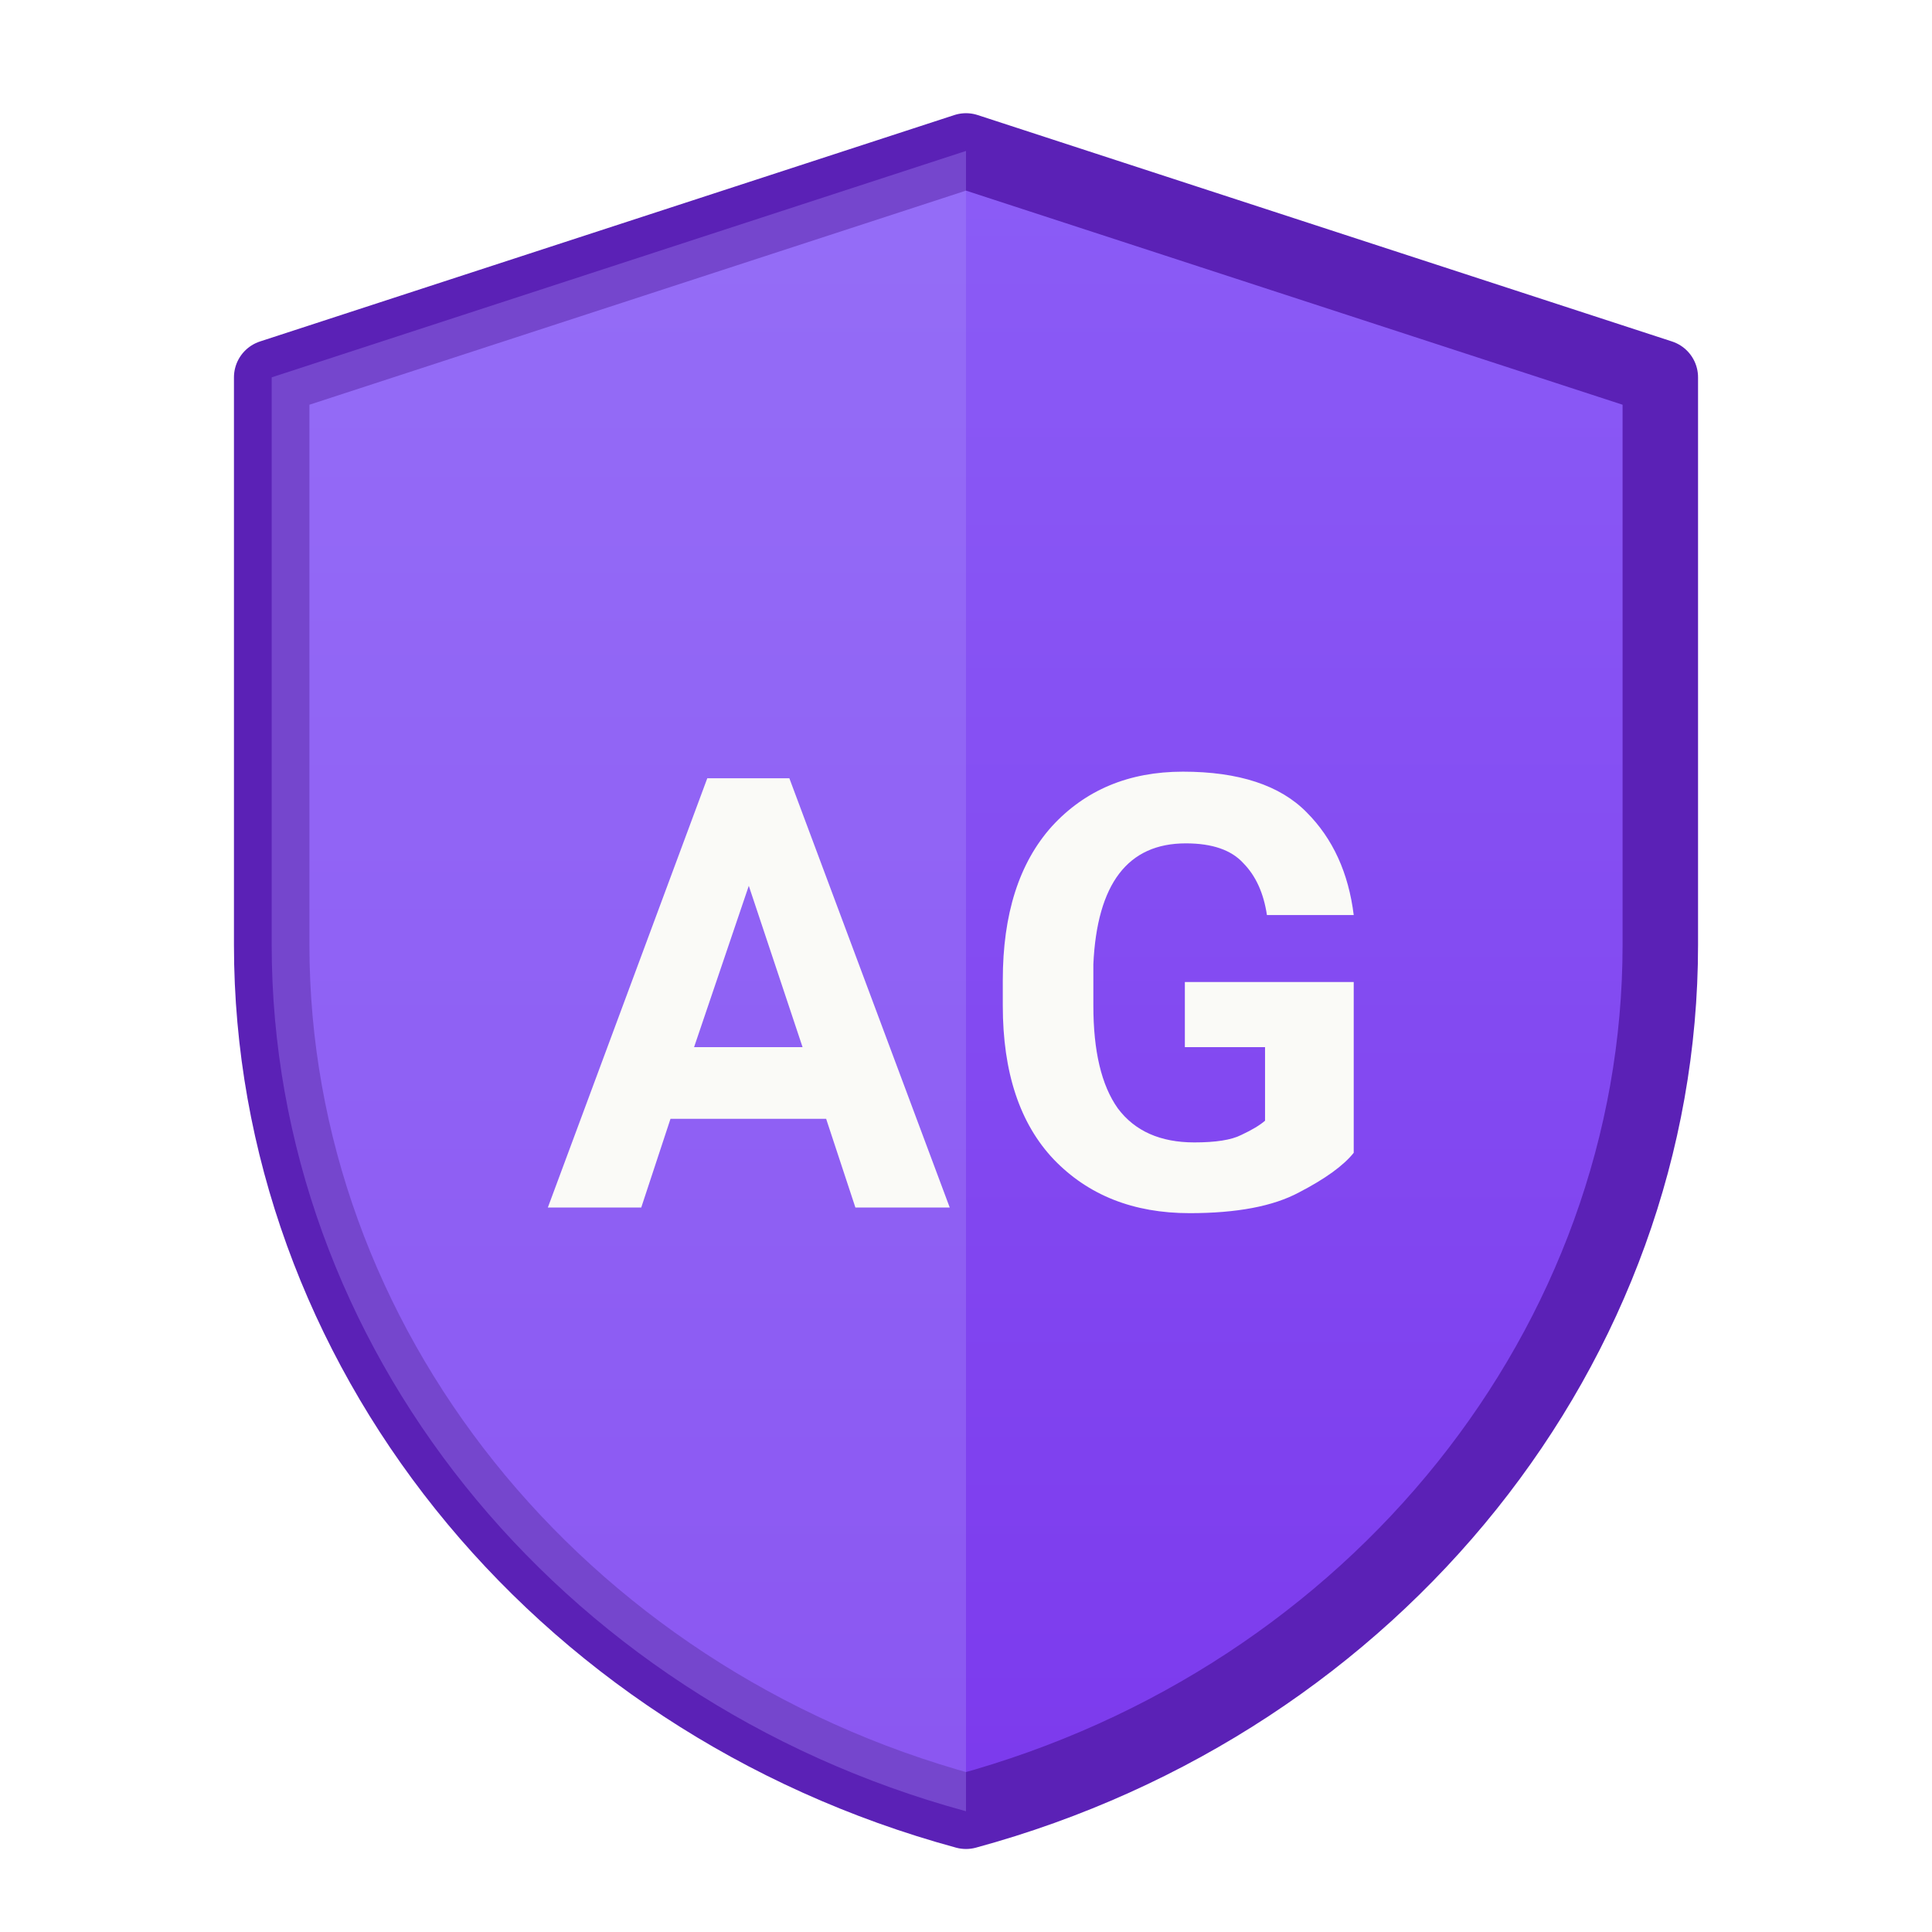
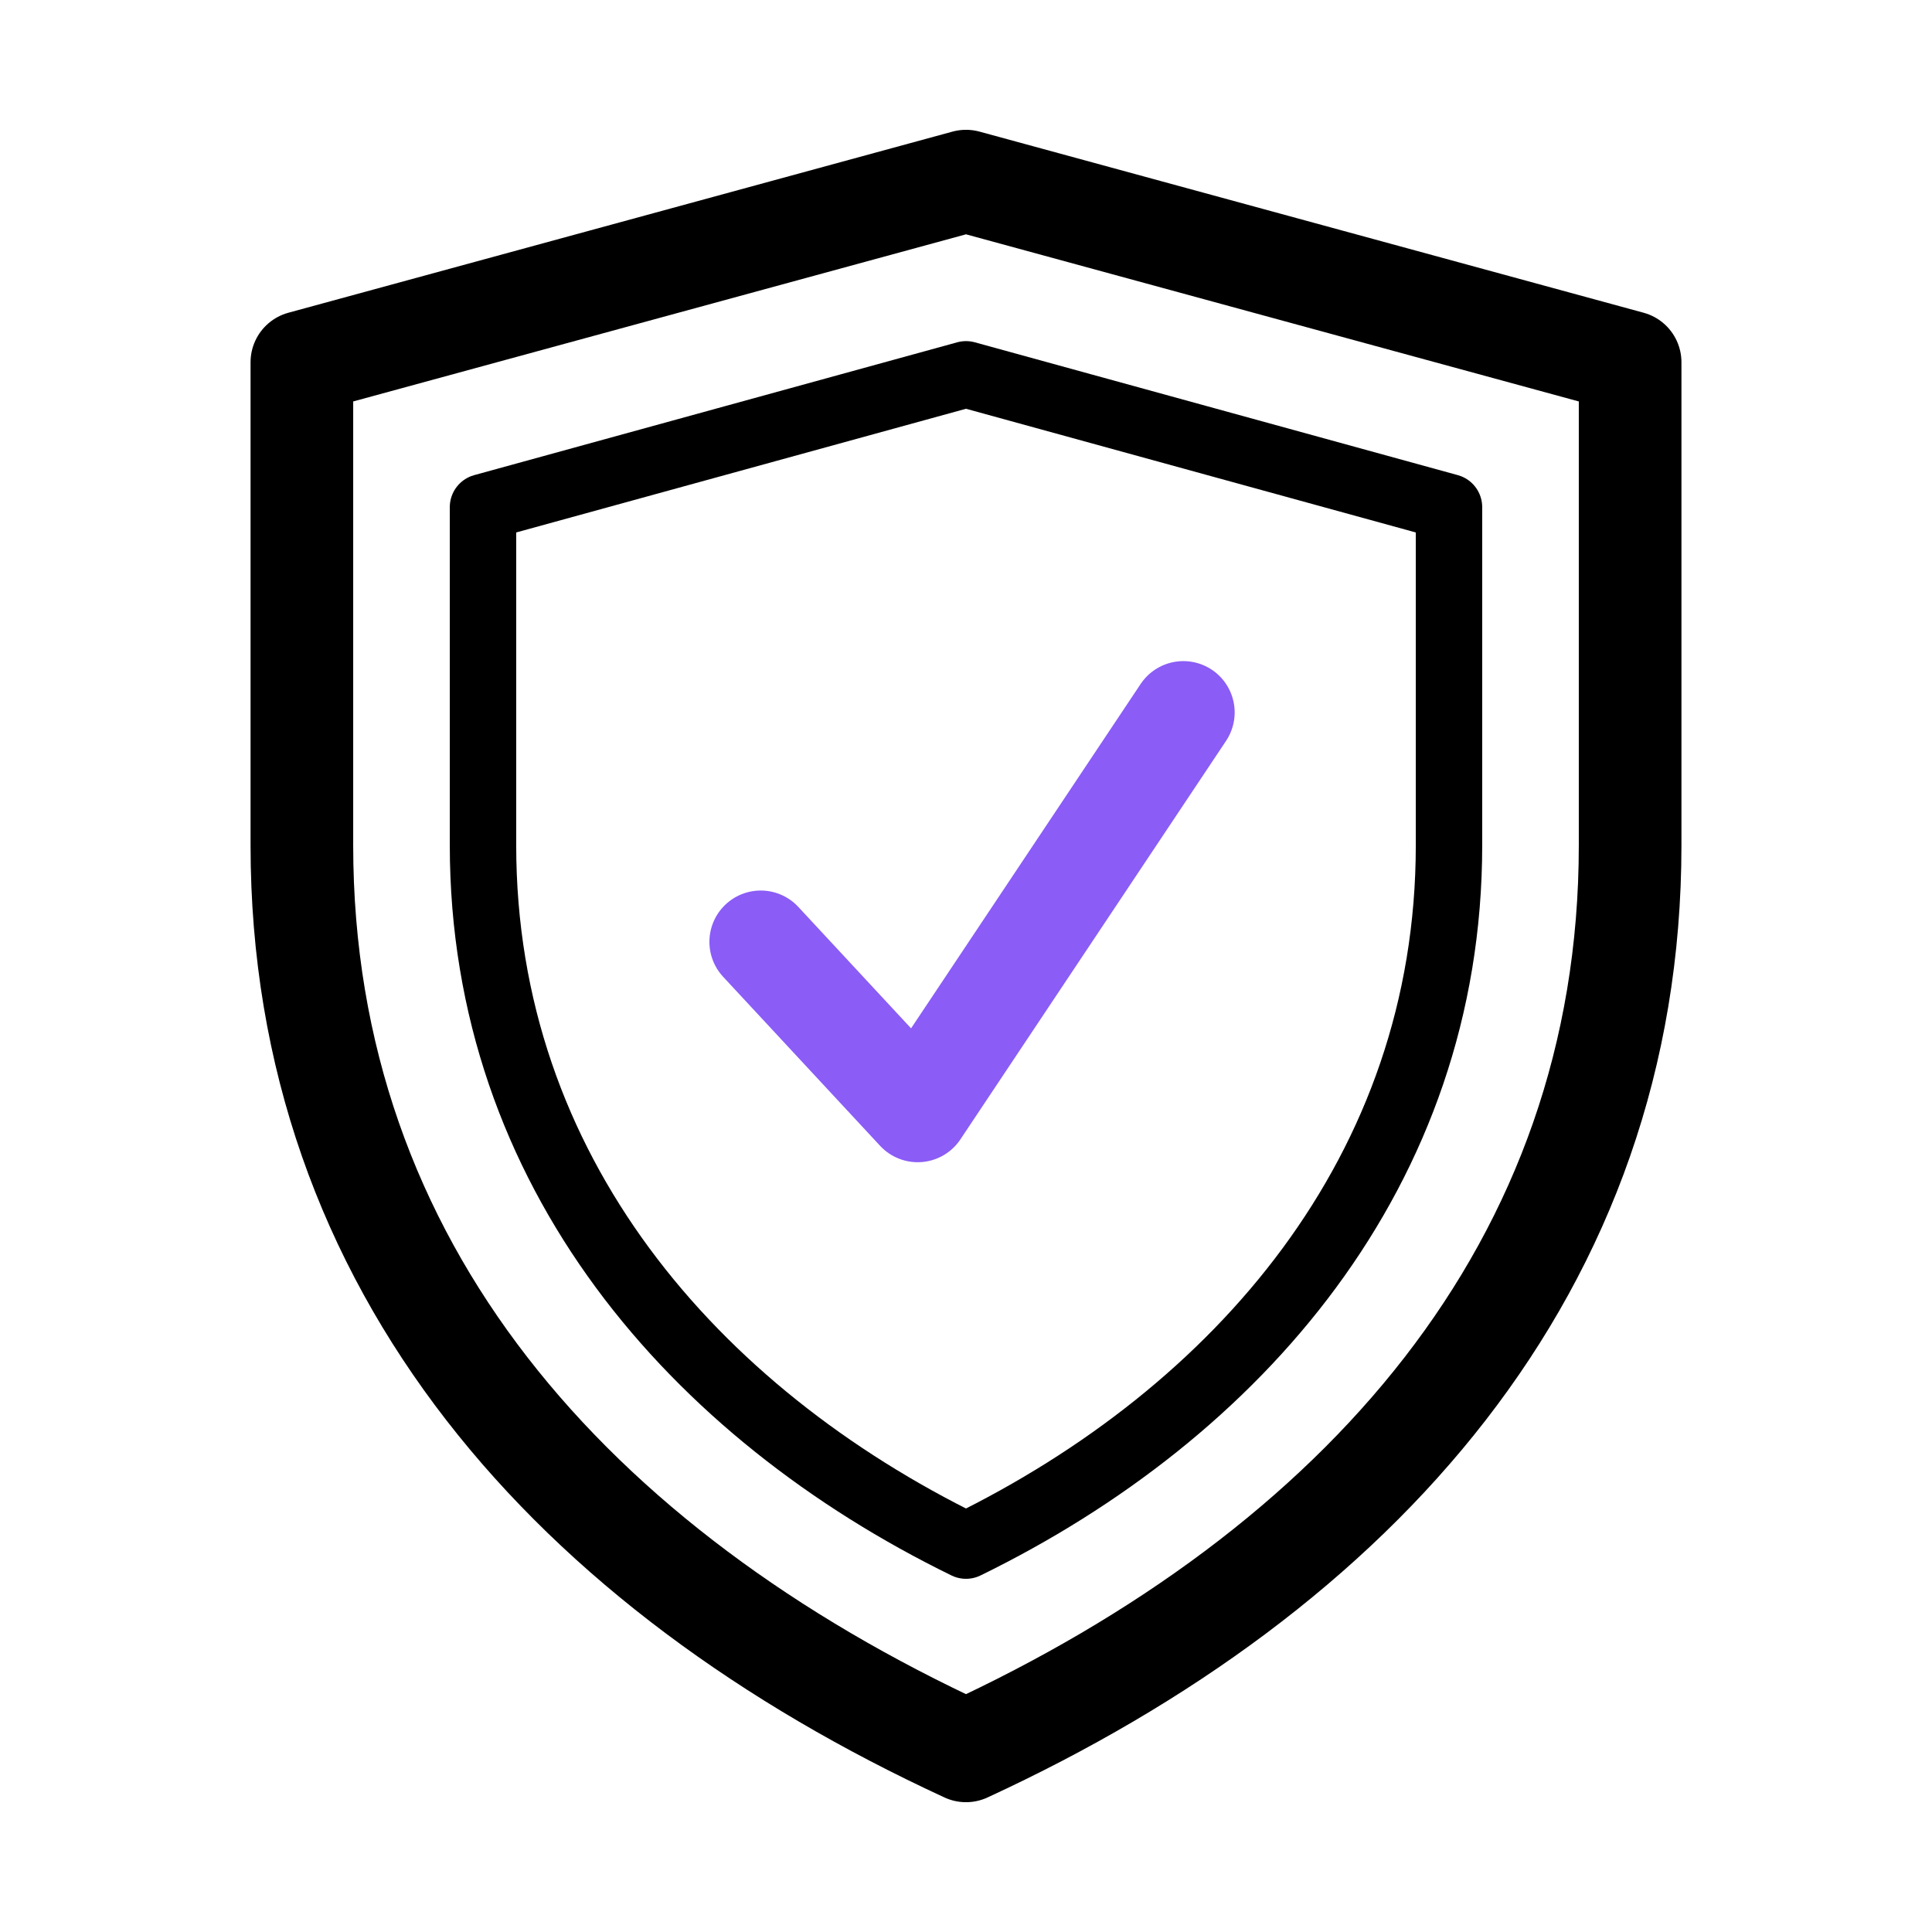
- <svg xmlns="http://www.w3.org/2000/svg" viewBox="0 0 32 32" width="32" height="32" fill="none" role="img" aria-label="AgentGuardian">
-   <defs>
-     <linearGradient id="ag-shield-grad" x1="0" y1="0" x2="0" y2="1">
-       <stop offset="0%" stop-color="#8B5CF6" />
-       <stop offset="100%" stop-color="#7C3AED" />
-     </linearGradient>
-   </defs>
-   <path d="M16 2.5 4.5 6.25v9.4c0 6.6 4.7 12.5 11.5 14.35 6.8-1.85 11.5-7.75 11.5-14.35V6.25L16 2.5z" fill="url(#ag-shield-grad)" stroke="#5B21B6" stroke-width="1.25" stroke-linejoin="round" />
-   <path d="M16 2.5 4.5 6.25v9.4c0 6.6 4.7 12.5 11.5 14.35V2.5z" fill="#A78BFA" opacity="0.35" />
-   <text x="16" y="20" text-anchor="middle" font-family="ui-sans-serif, system-ui, -apple-system, 'Segoe UI', Roboto, sans-serif" font-size="10" font-weight="700" letter-spacing="0.5" fill="#fafaf7">AG</text>
+ <svg xmlns="http://www.w3.org/2000/svg" viewBox="0 0 32 32" fill="none" stroke="currentColor" stroke-width="1.7" stroke-linecap="round" stroke-linejoin="round" role="img" aria-label="AgentGuardian">
+   <path d="M16 3 L27 6 V14 C27 21 22.5 26 16 29 C9.5 26 5 21 5 14 V6 Z" />
+   <path d="M16 6.2 L24 8.4 V14 C24 19.4 20.5 23.4 16 25.6 C11.5 23.4 8 19.4 8 14 V8.4 Z" stroke-width="1.1" />
+   <path d="M12.6 15.6 L15.2 18.4 L19.6 11.8" stroke="#8B5CF6" />
</svg>
